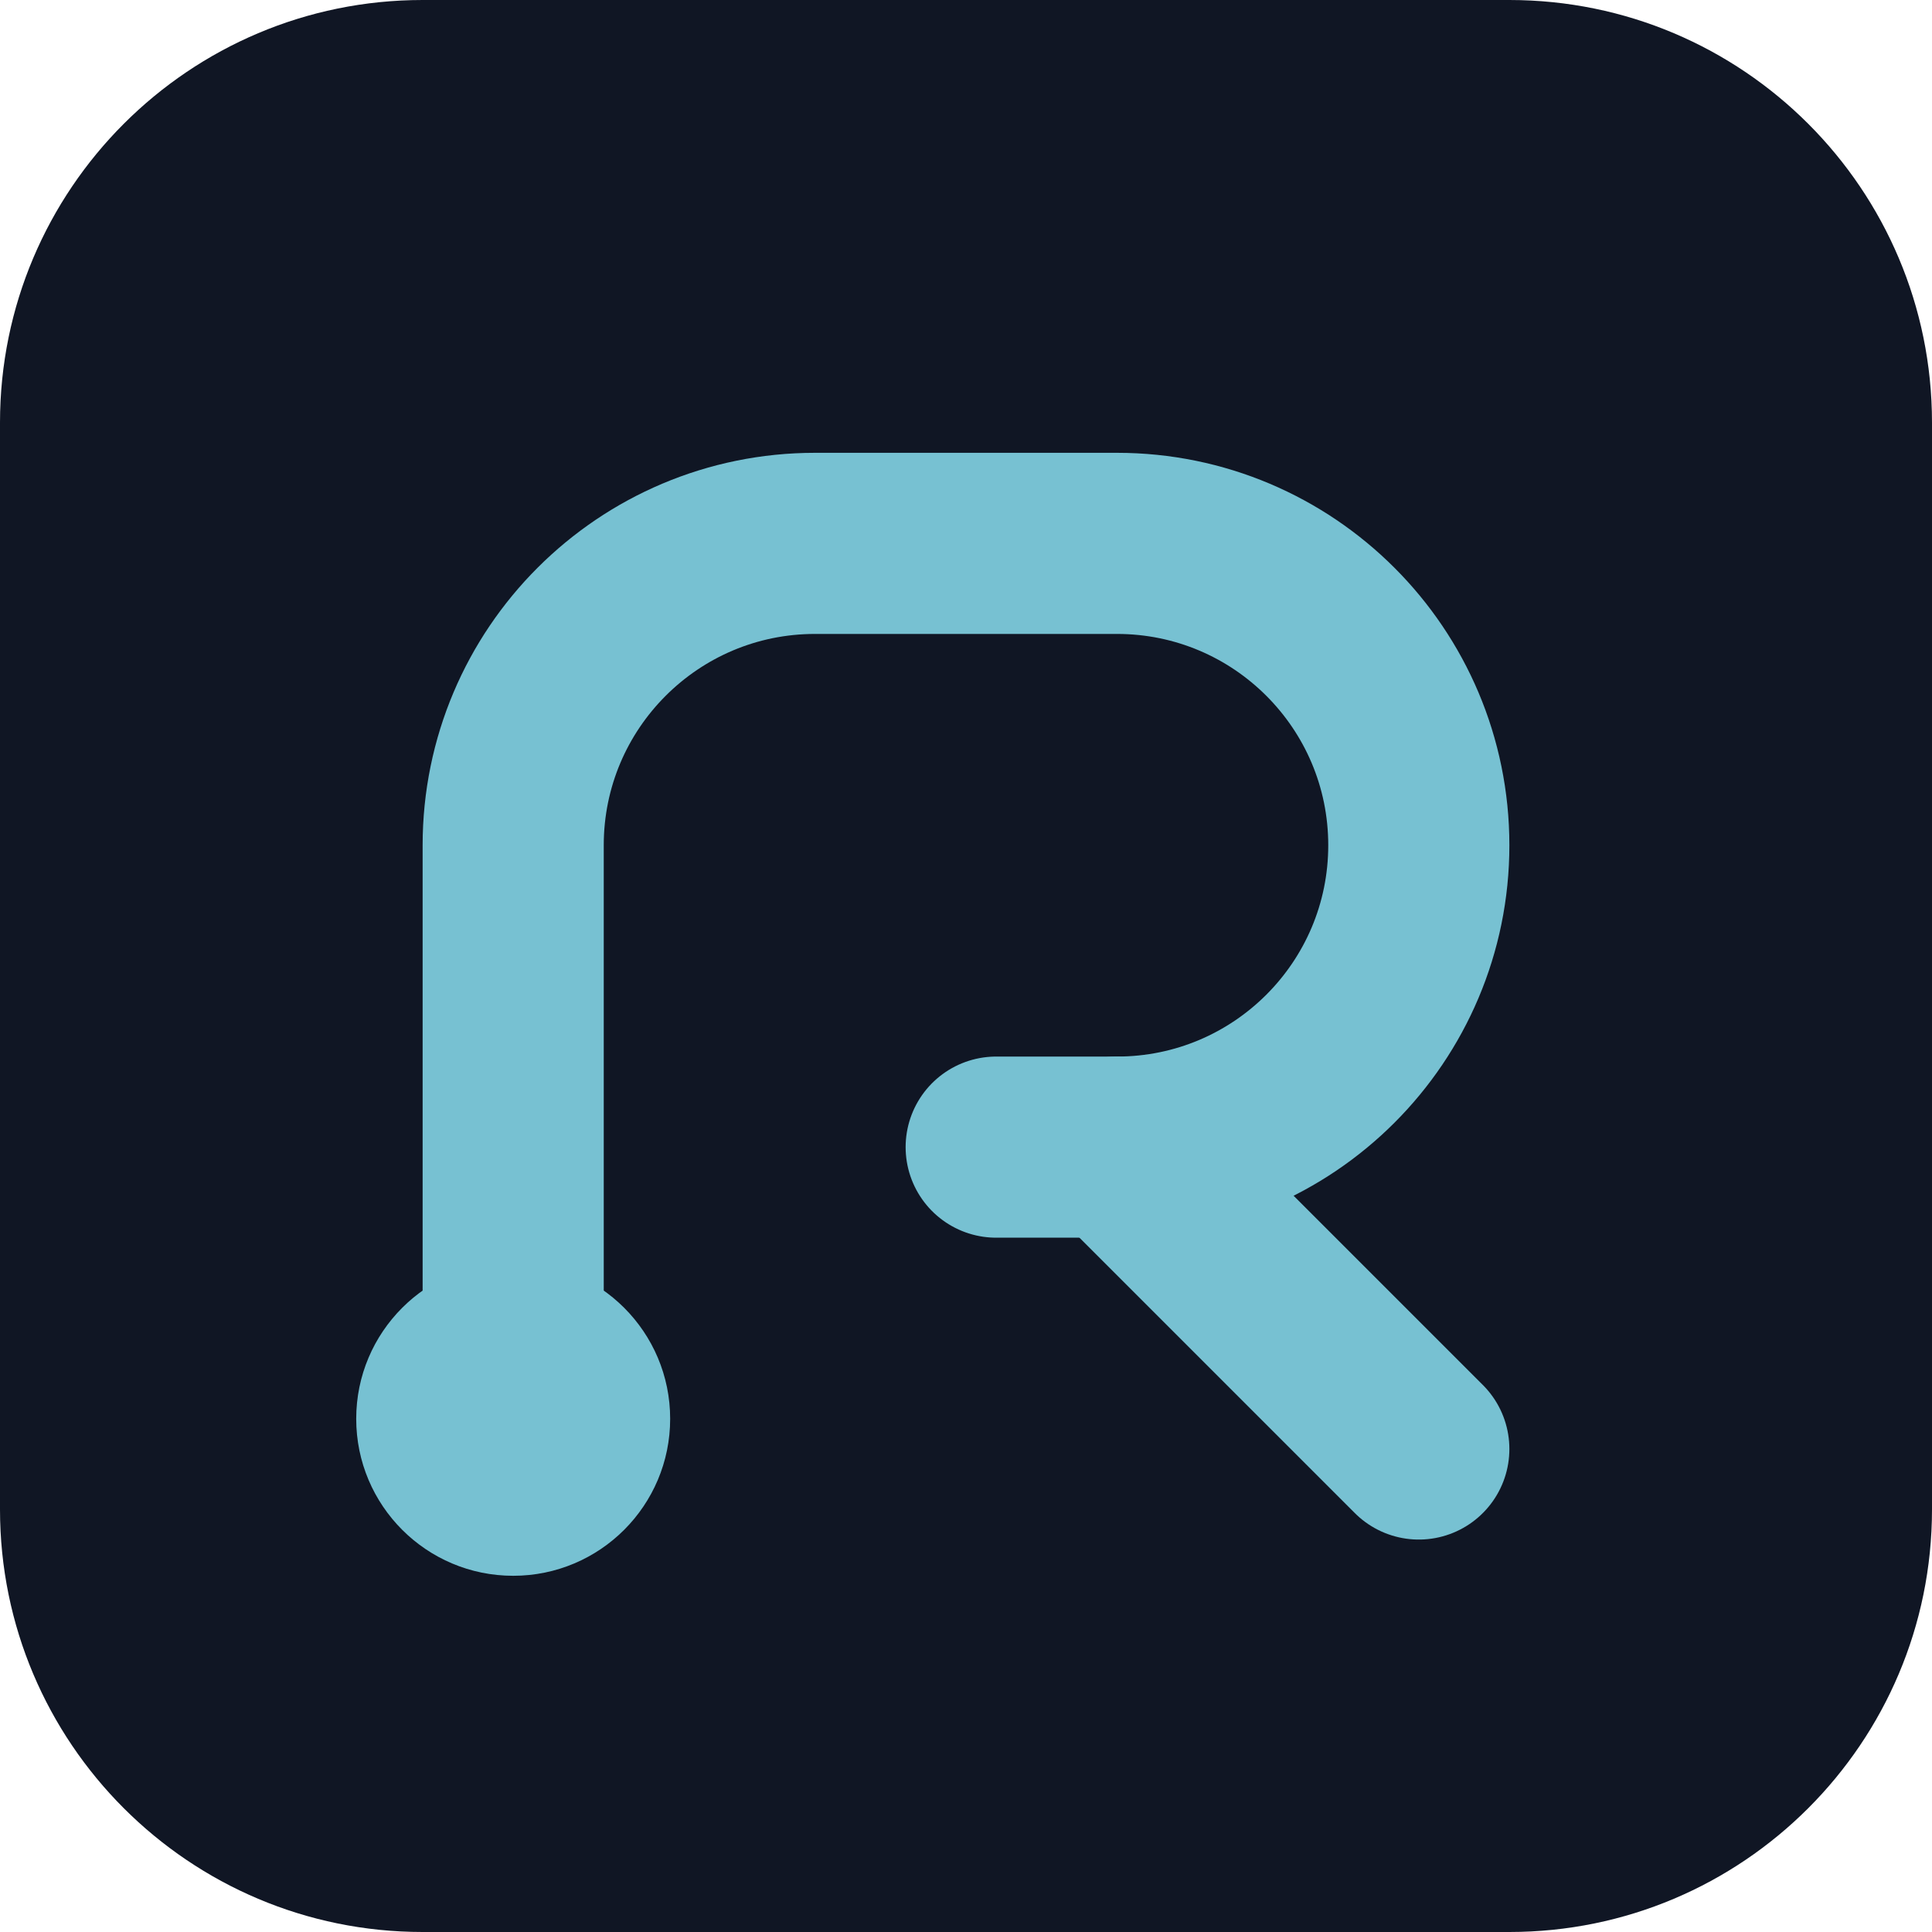
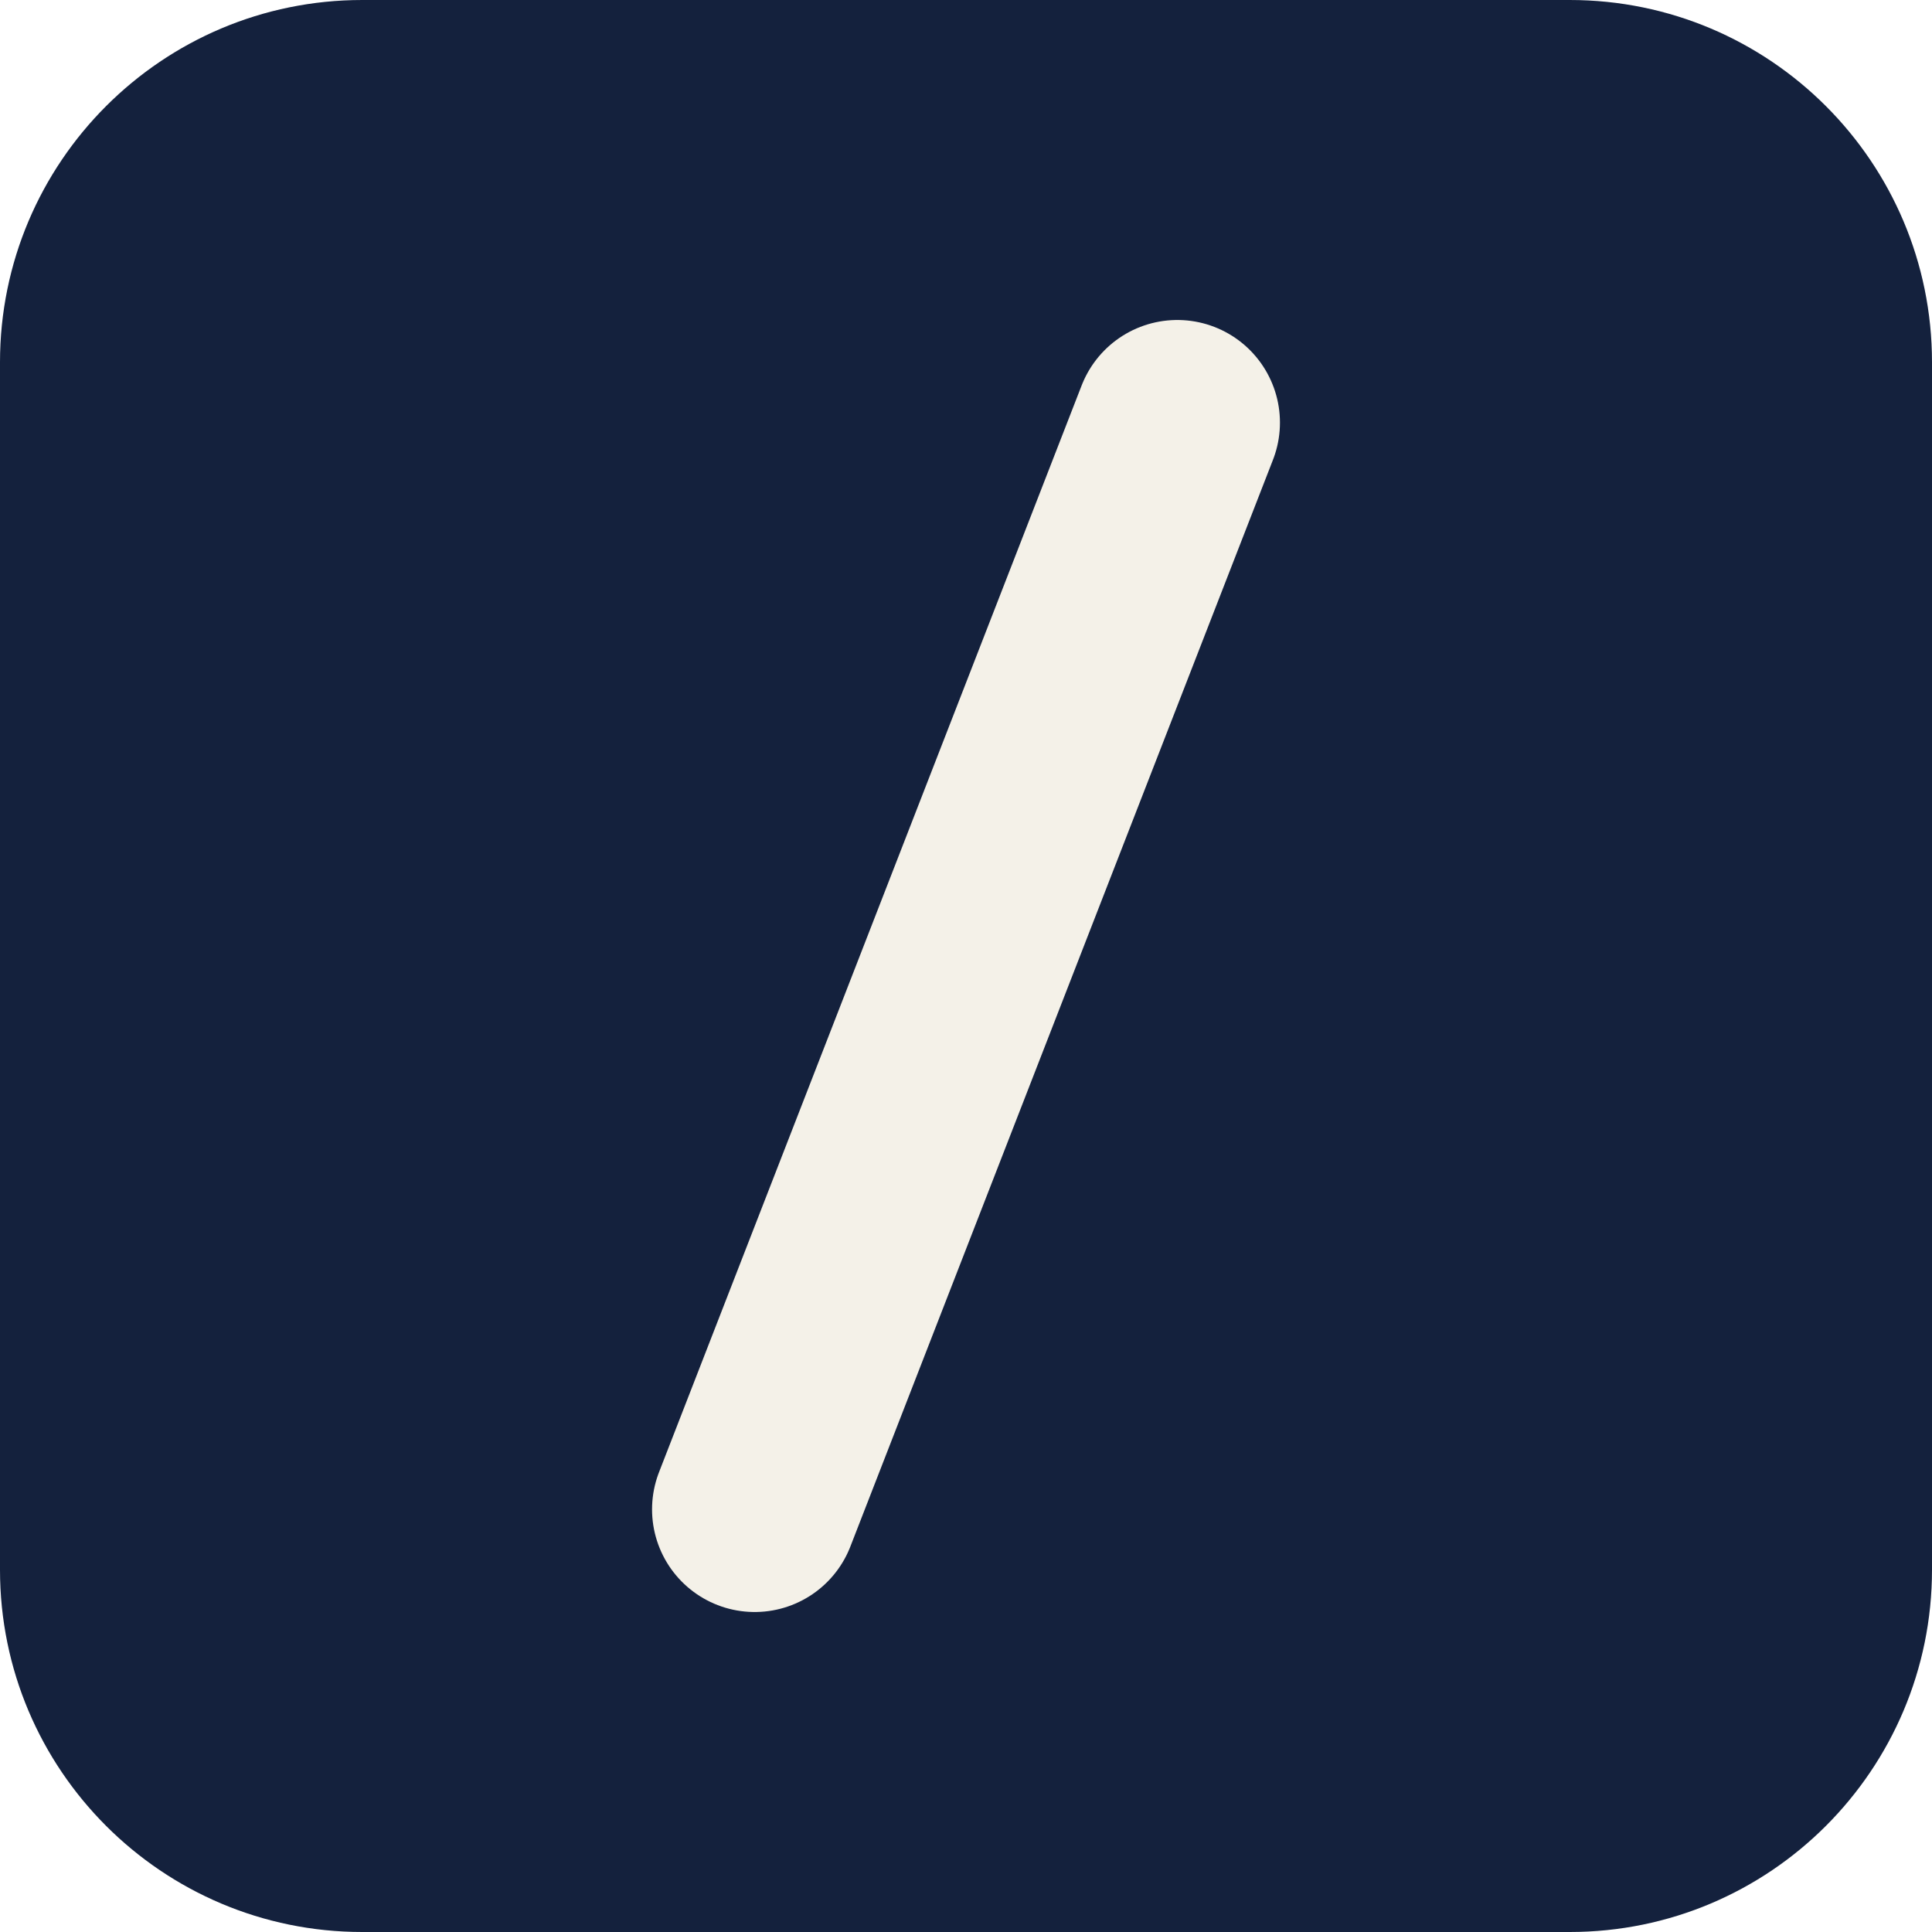
<svg xmlns="http://www.w3.org/2000/svg" viewBox="0 0 32 32">
-   <rect width="32" height="32" rx="7" fill="#101624" />
-   <path d="M8.5 23.5V14a5 5 0 0 1 5-5h5a5 5 0 0 1 0 10h-2" fill="none" stroke="#77c1d2" stroke-width="3" stroke-linecap="round" stroke-linejoin="round" />
-   <circle cx="8.5" cy="23.5" r="2.6" fill="#77c1d2" />
-   <path d="m18.5 19 5 5" fill="none" stroke="#77c1d2" stroke-width="3" stroke-linecap="round" />
+   <rect width="32" height="32" rx="6" fill="#14213D" />
+   <path d="M19.5 7 12.5 25" stroke="#F4F1E8" stroke-width="3.4" stroke-linecap="round" />
</svg>
